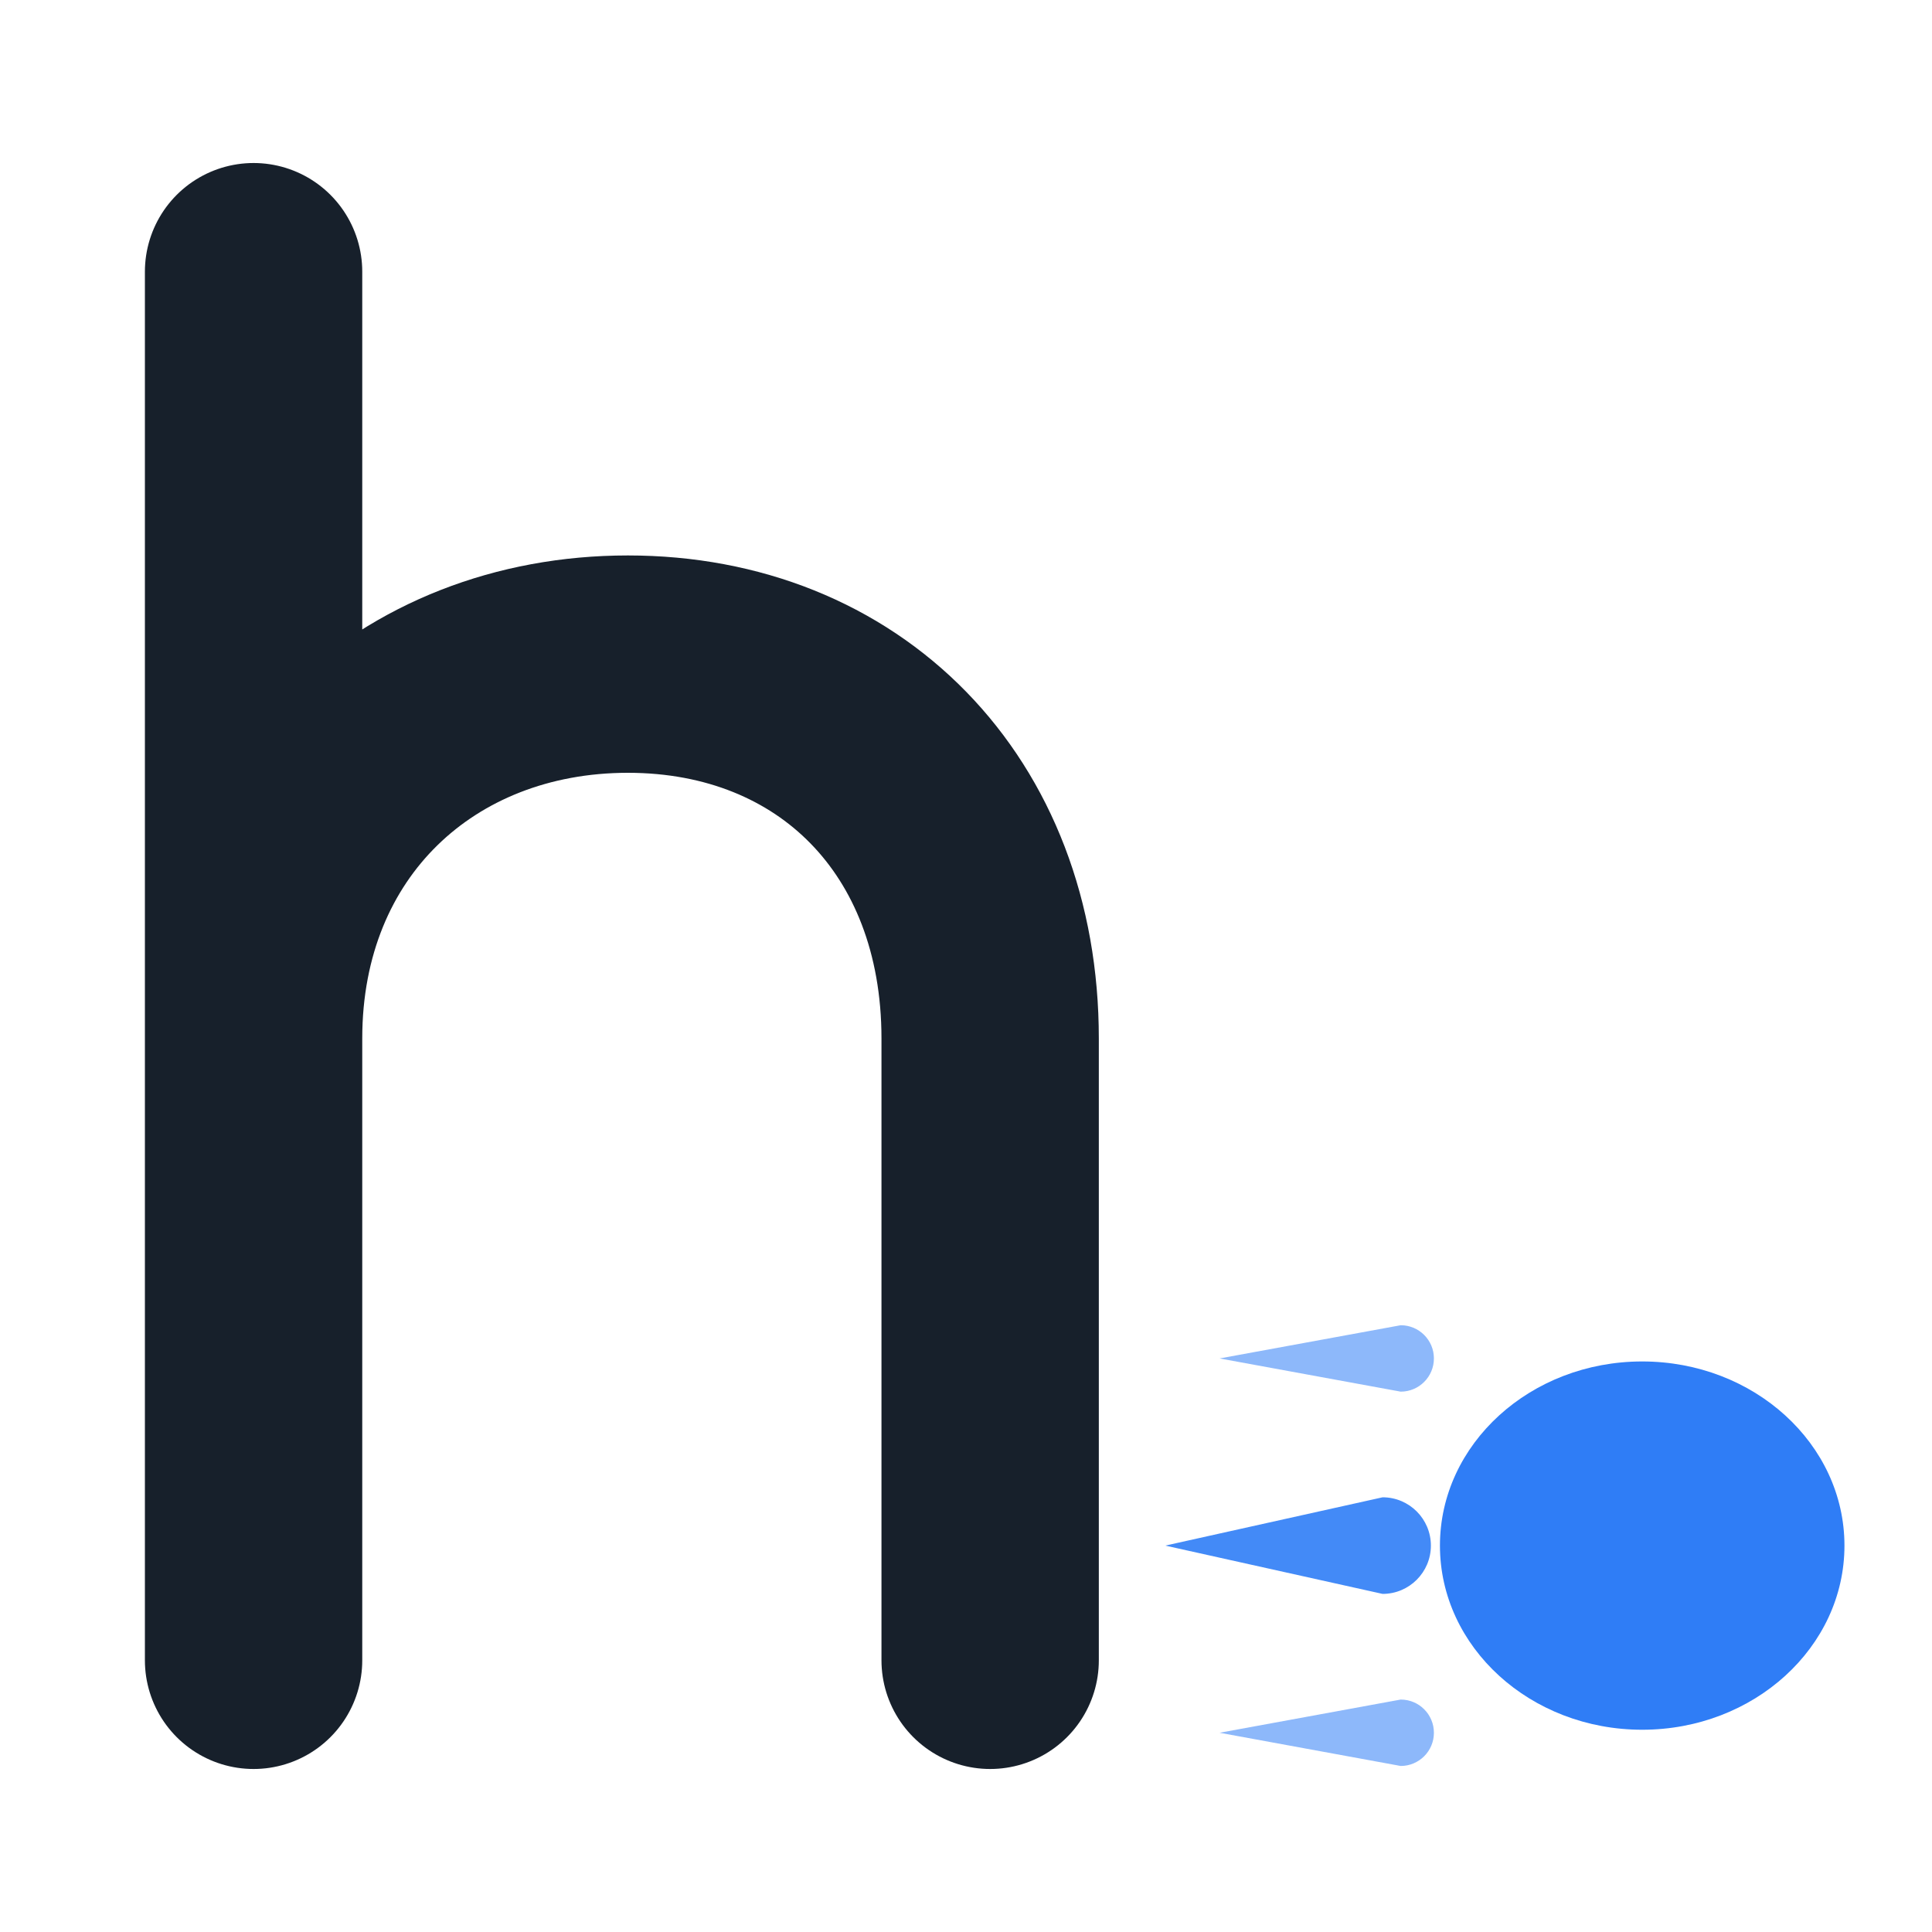
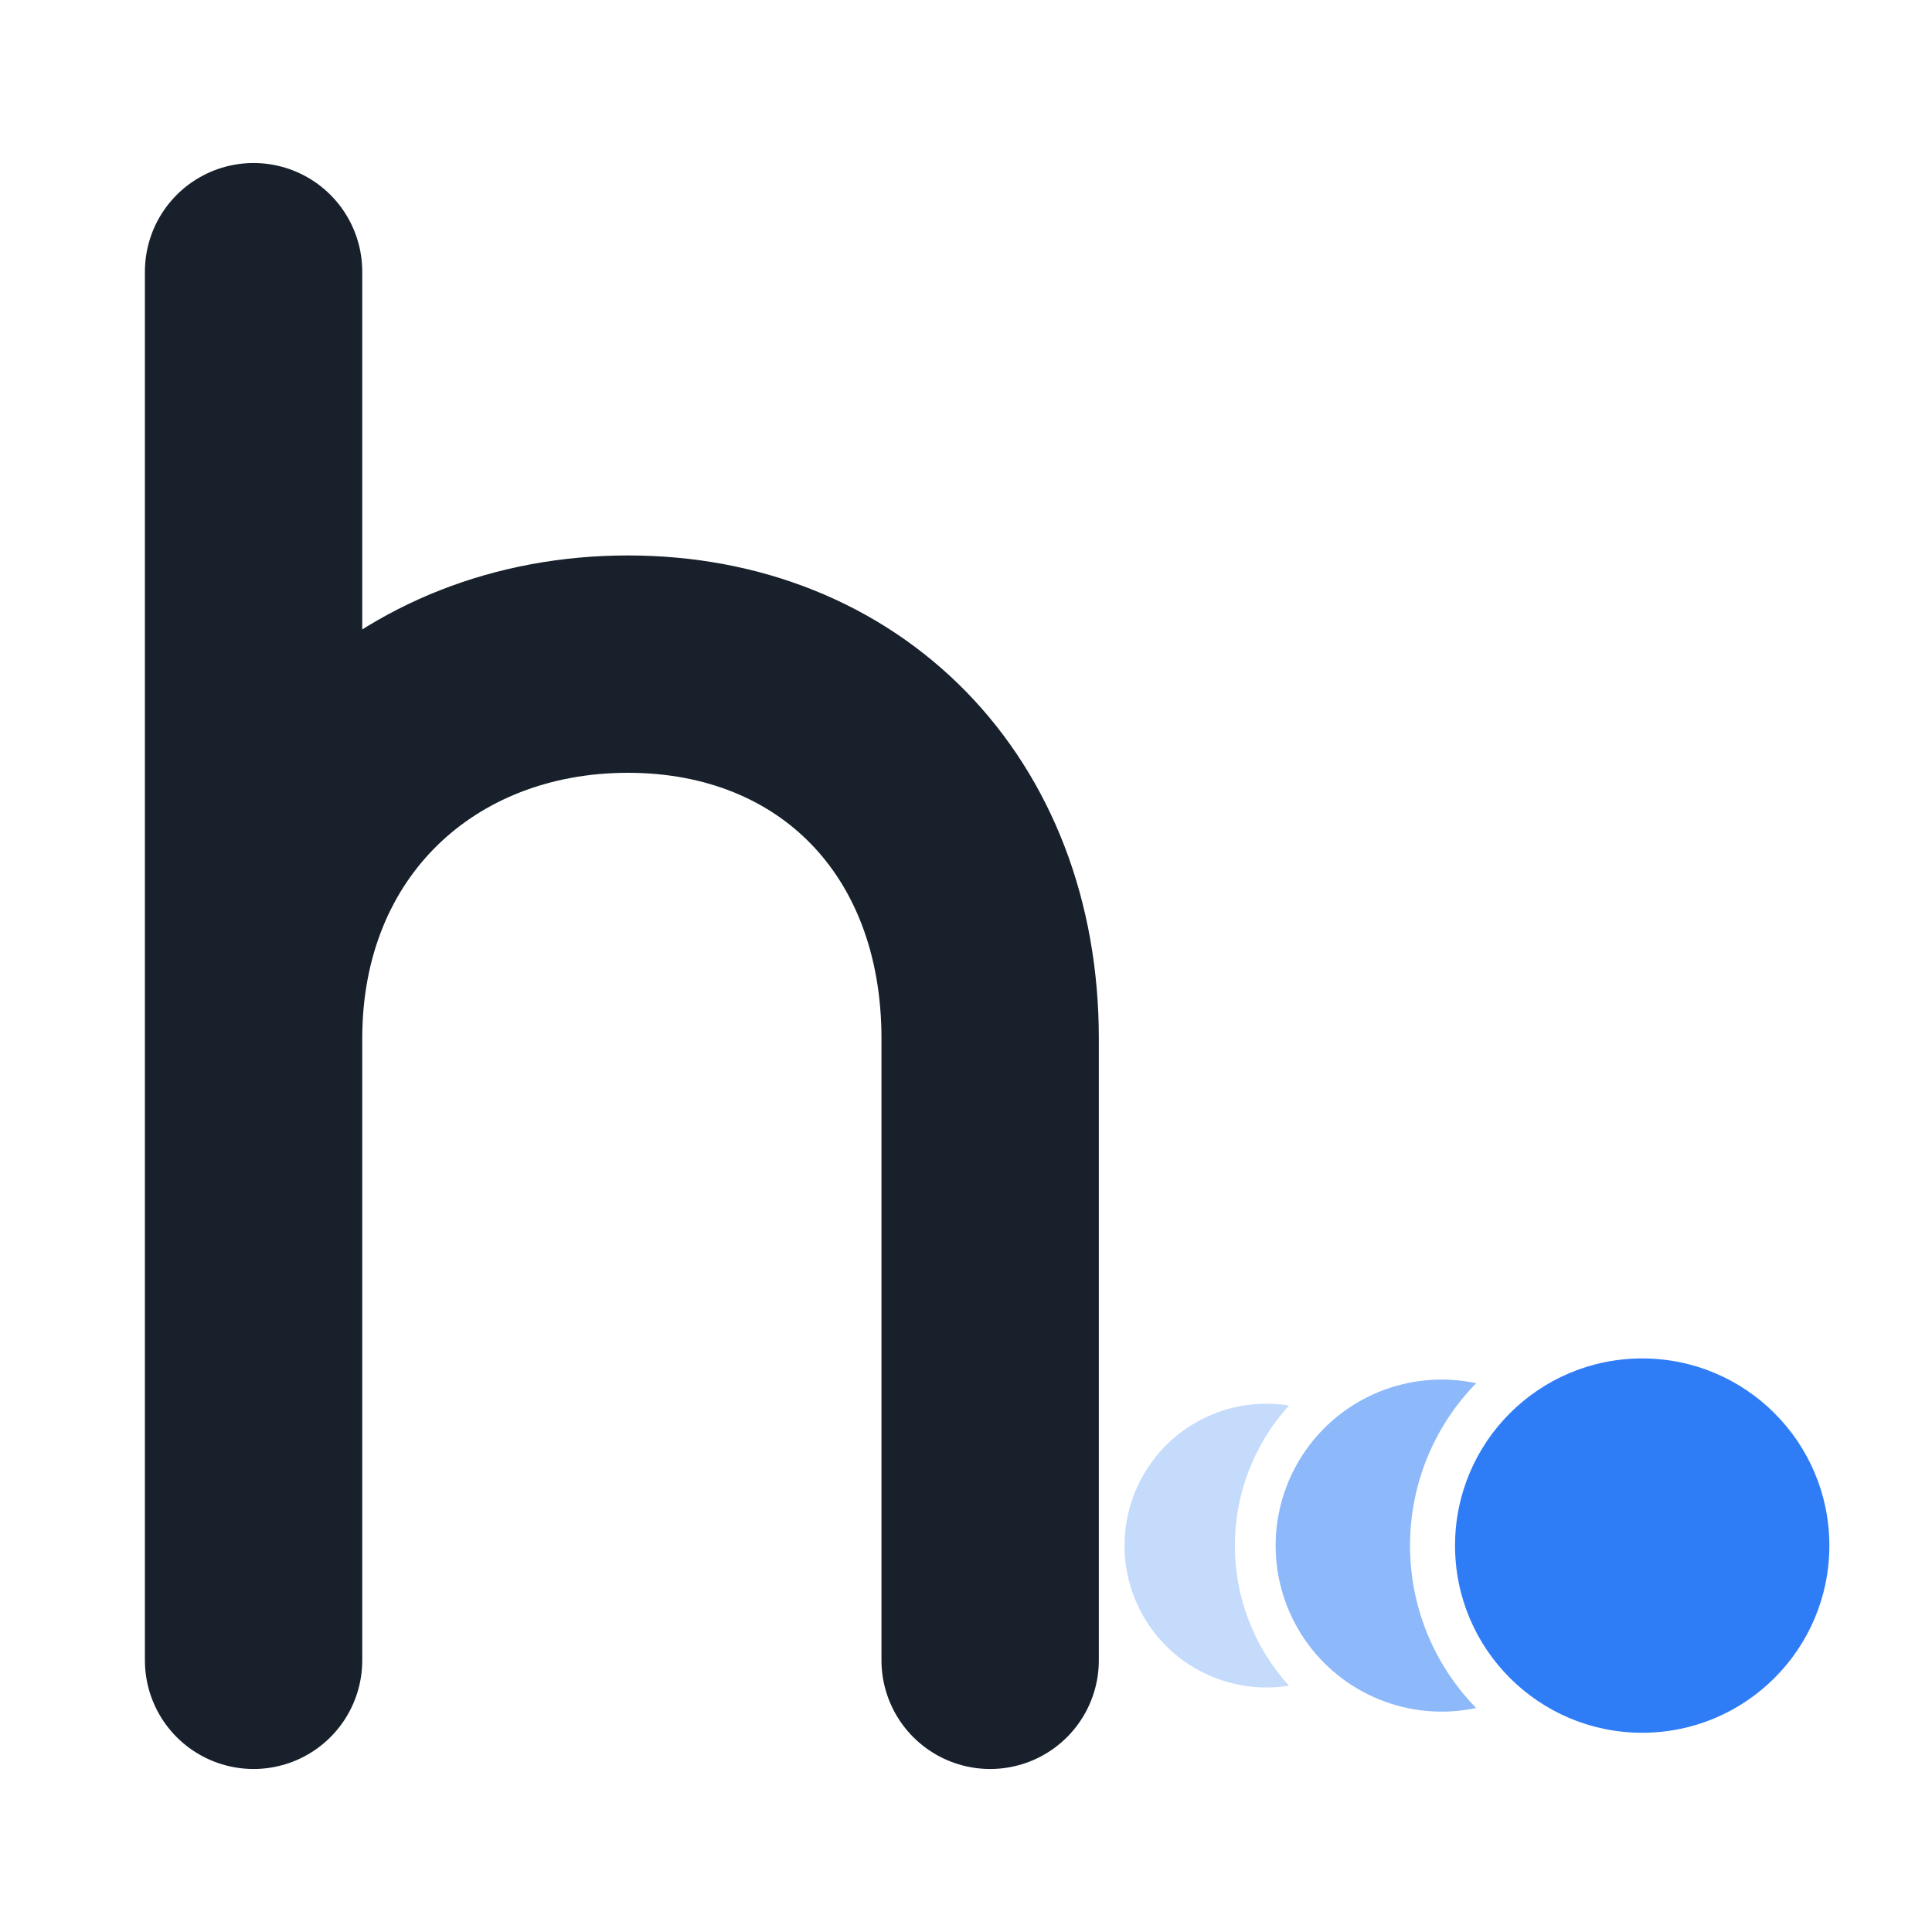
<svg xmlns="http://www.w3.org/2000/svg" viewBox="0 0 32 32">
  <style>
    .hdot-h { fill: none; stroke: #17202b; stroke-width: 3.6; stroke-linecap: round; stroke-linejoin: round; }
-     .hdot-dot, .hdot-streak { fill: #2f7df6; }
-     .hdot-streak { opacity: 0.9; }
-     .hdot-streak--soft { opacity: 0.55; }
+     .hdot-dot, .hdot-echo { fill: #2f7df6; }
    @media (prefers-color-scheme: dark) { .hdot-h { stroke: #f5f7fa; } }
  </style>
  <path class="hdot-h" d="M4.2 4.5v23M4.2 17.2c0-3.7 2.7-6.2 6.2-6.2s6 2.5 6 6.2v10.3" />
-   <path class="hdot-streak" d="M19.3 25.6L22.9 24.8a.8.8 0 0 1 0 1.6z" />
-   <path class="hdot-streak hdot-streak--soft" d="M20.2 22.5L23.2 21.95a.55.55 0 0 1 0 1.1zM20.2 28.7L23.2 28.15a.55.55 0 0 1 0 1.1z" />
-   <ellipse class="hdot-dot" cx="27.2" cy="25.6" rx="3.35" ry="3.05" />
+   <path class="hdot-echo" d="M24.45 22.91A2.75 2.75 0 1 0 24.45 28.29A3.85 3.85 0 0 1 24.45 22.91Z" opacity="0.55" />
+   <path class="hdot-echo" d="M21.35 23.28A2.35 2.35 0 1 0 21.35 27.92A3.45 3.45 0 0 1 21.35 23.28Z" opacity="0.28" />
+   <circle class="hdot-dot" cx="27.2" cy="25.6" r="3.1" />
</svg>
